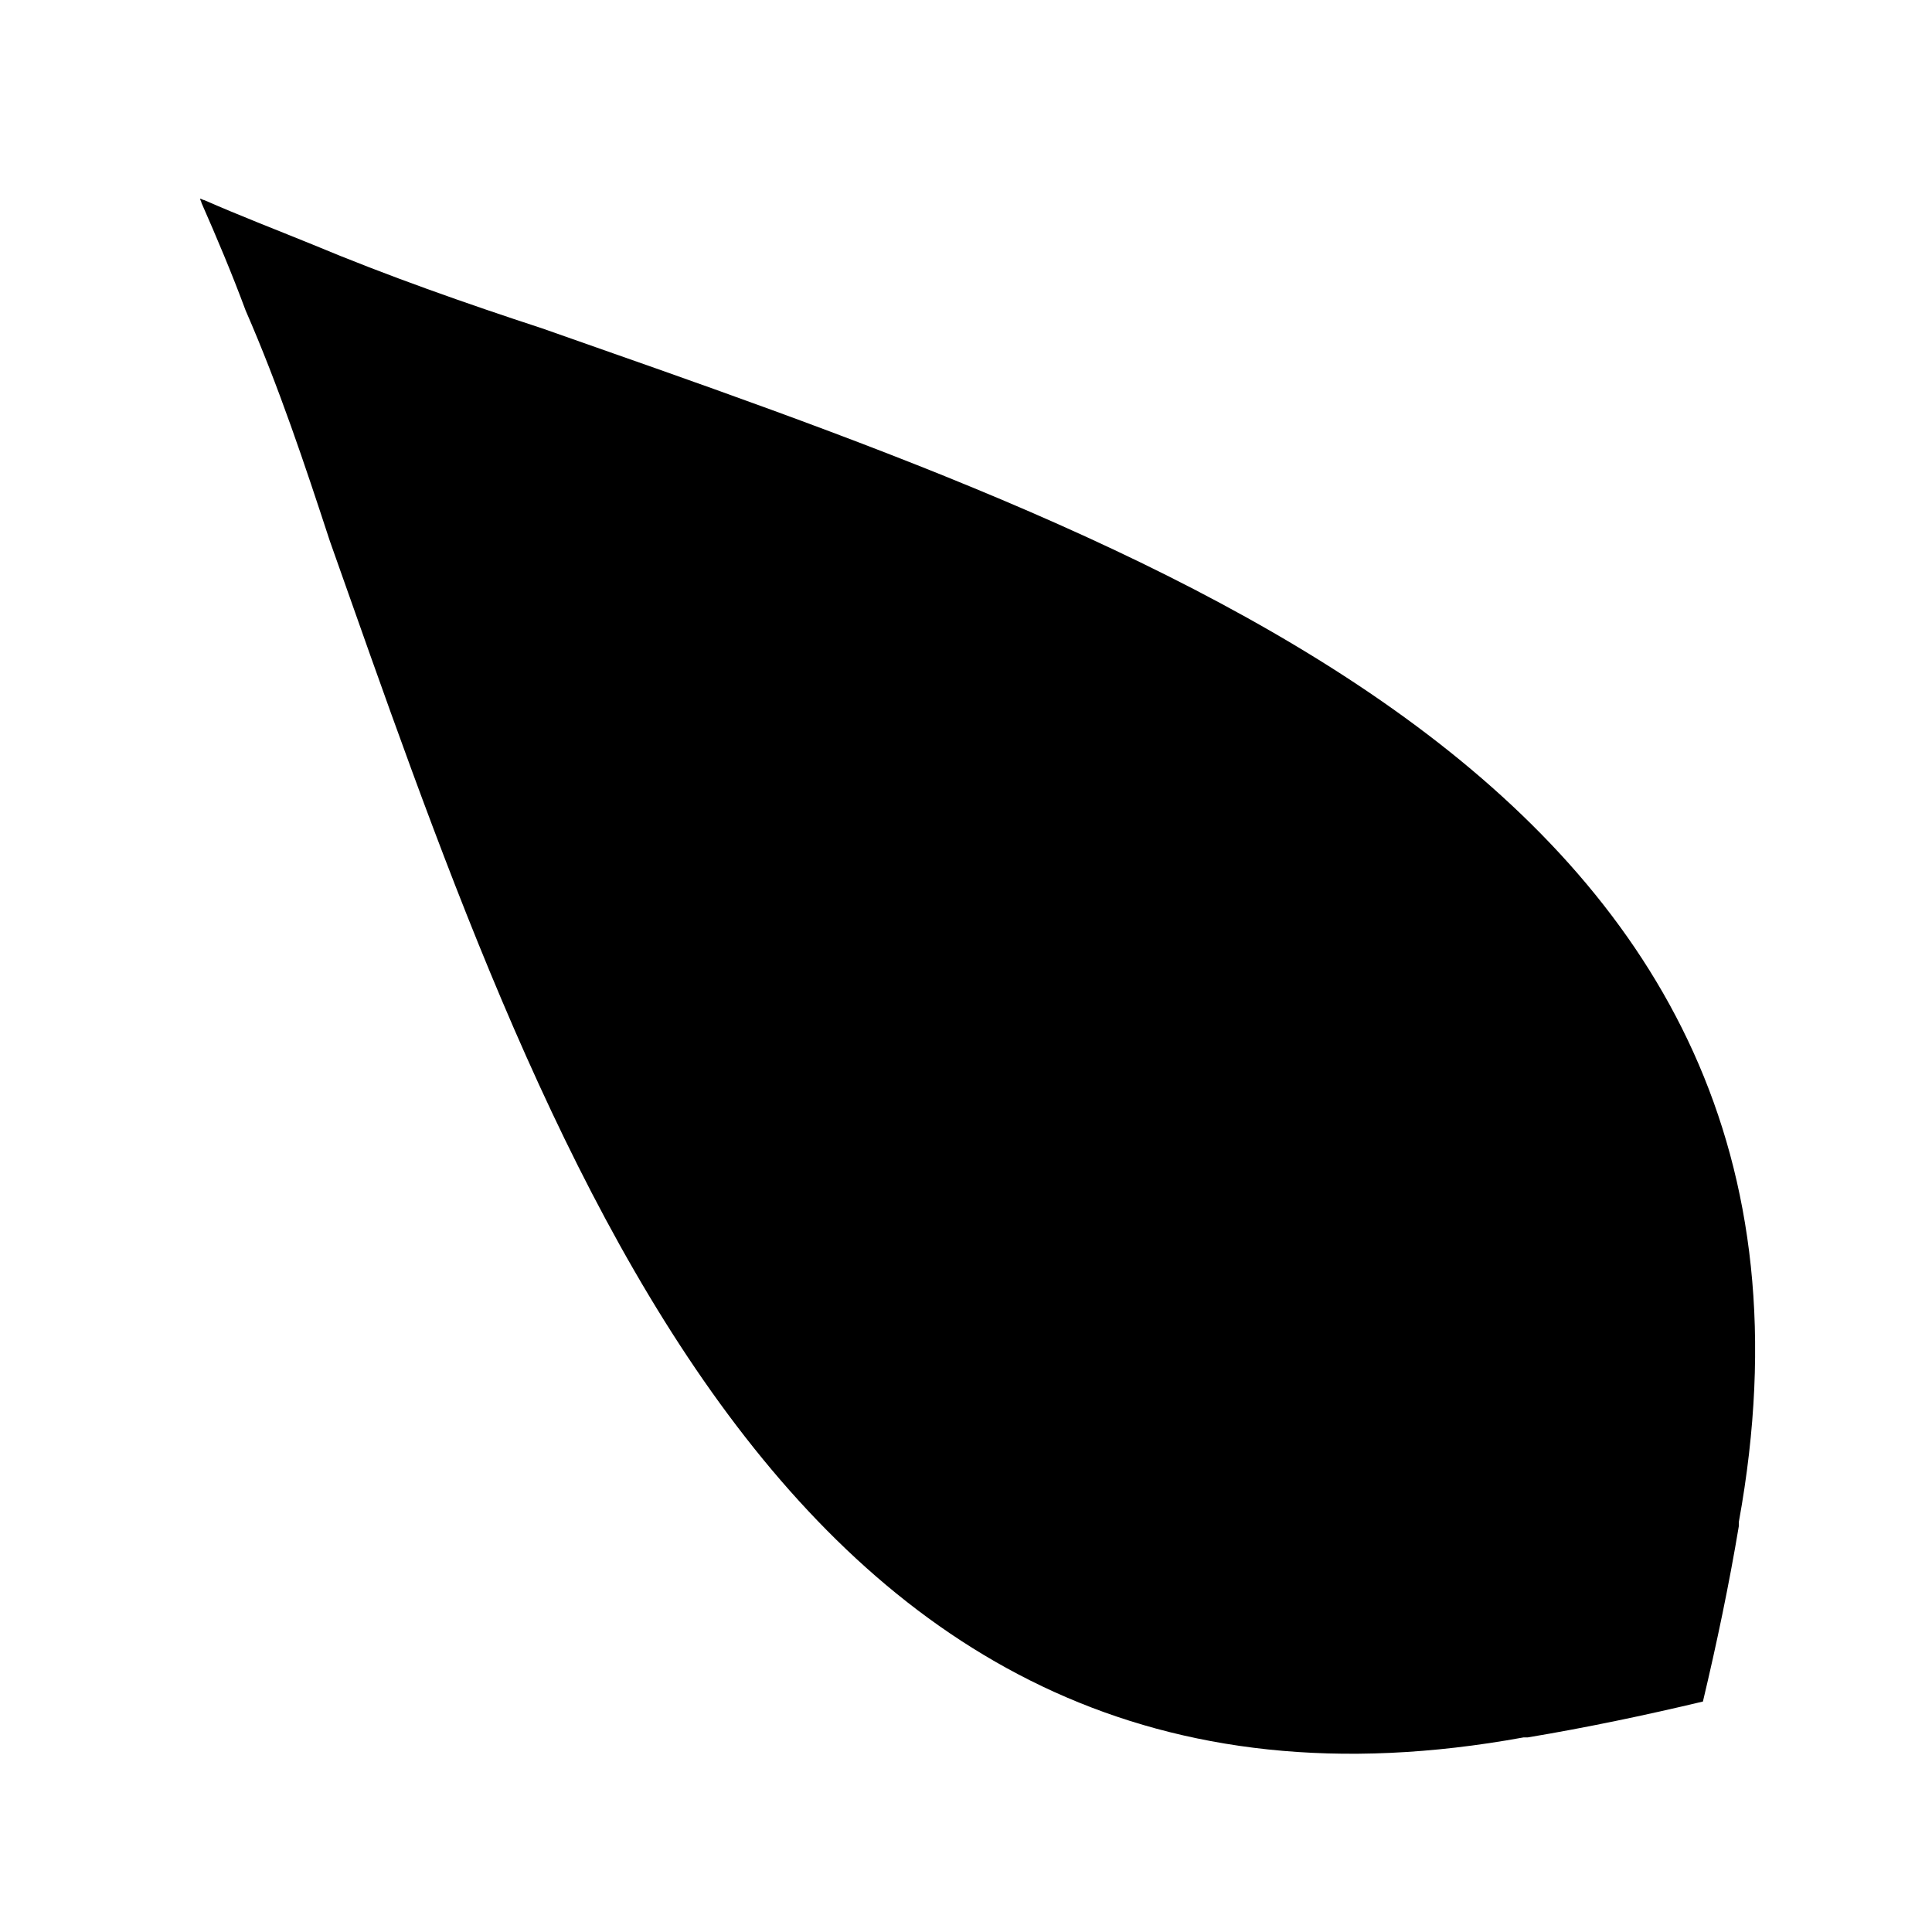
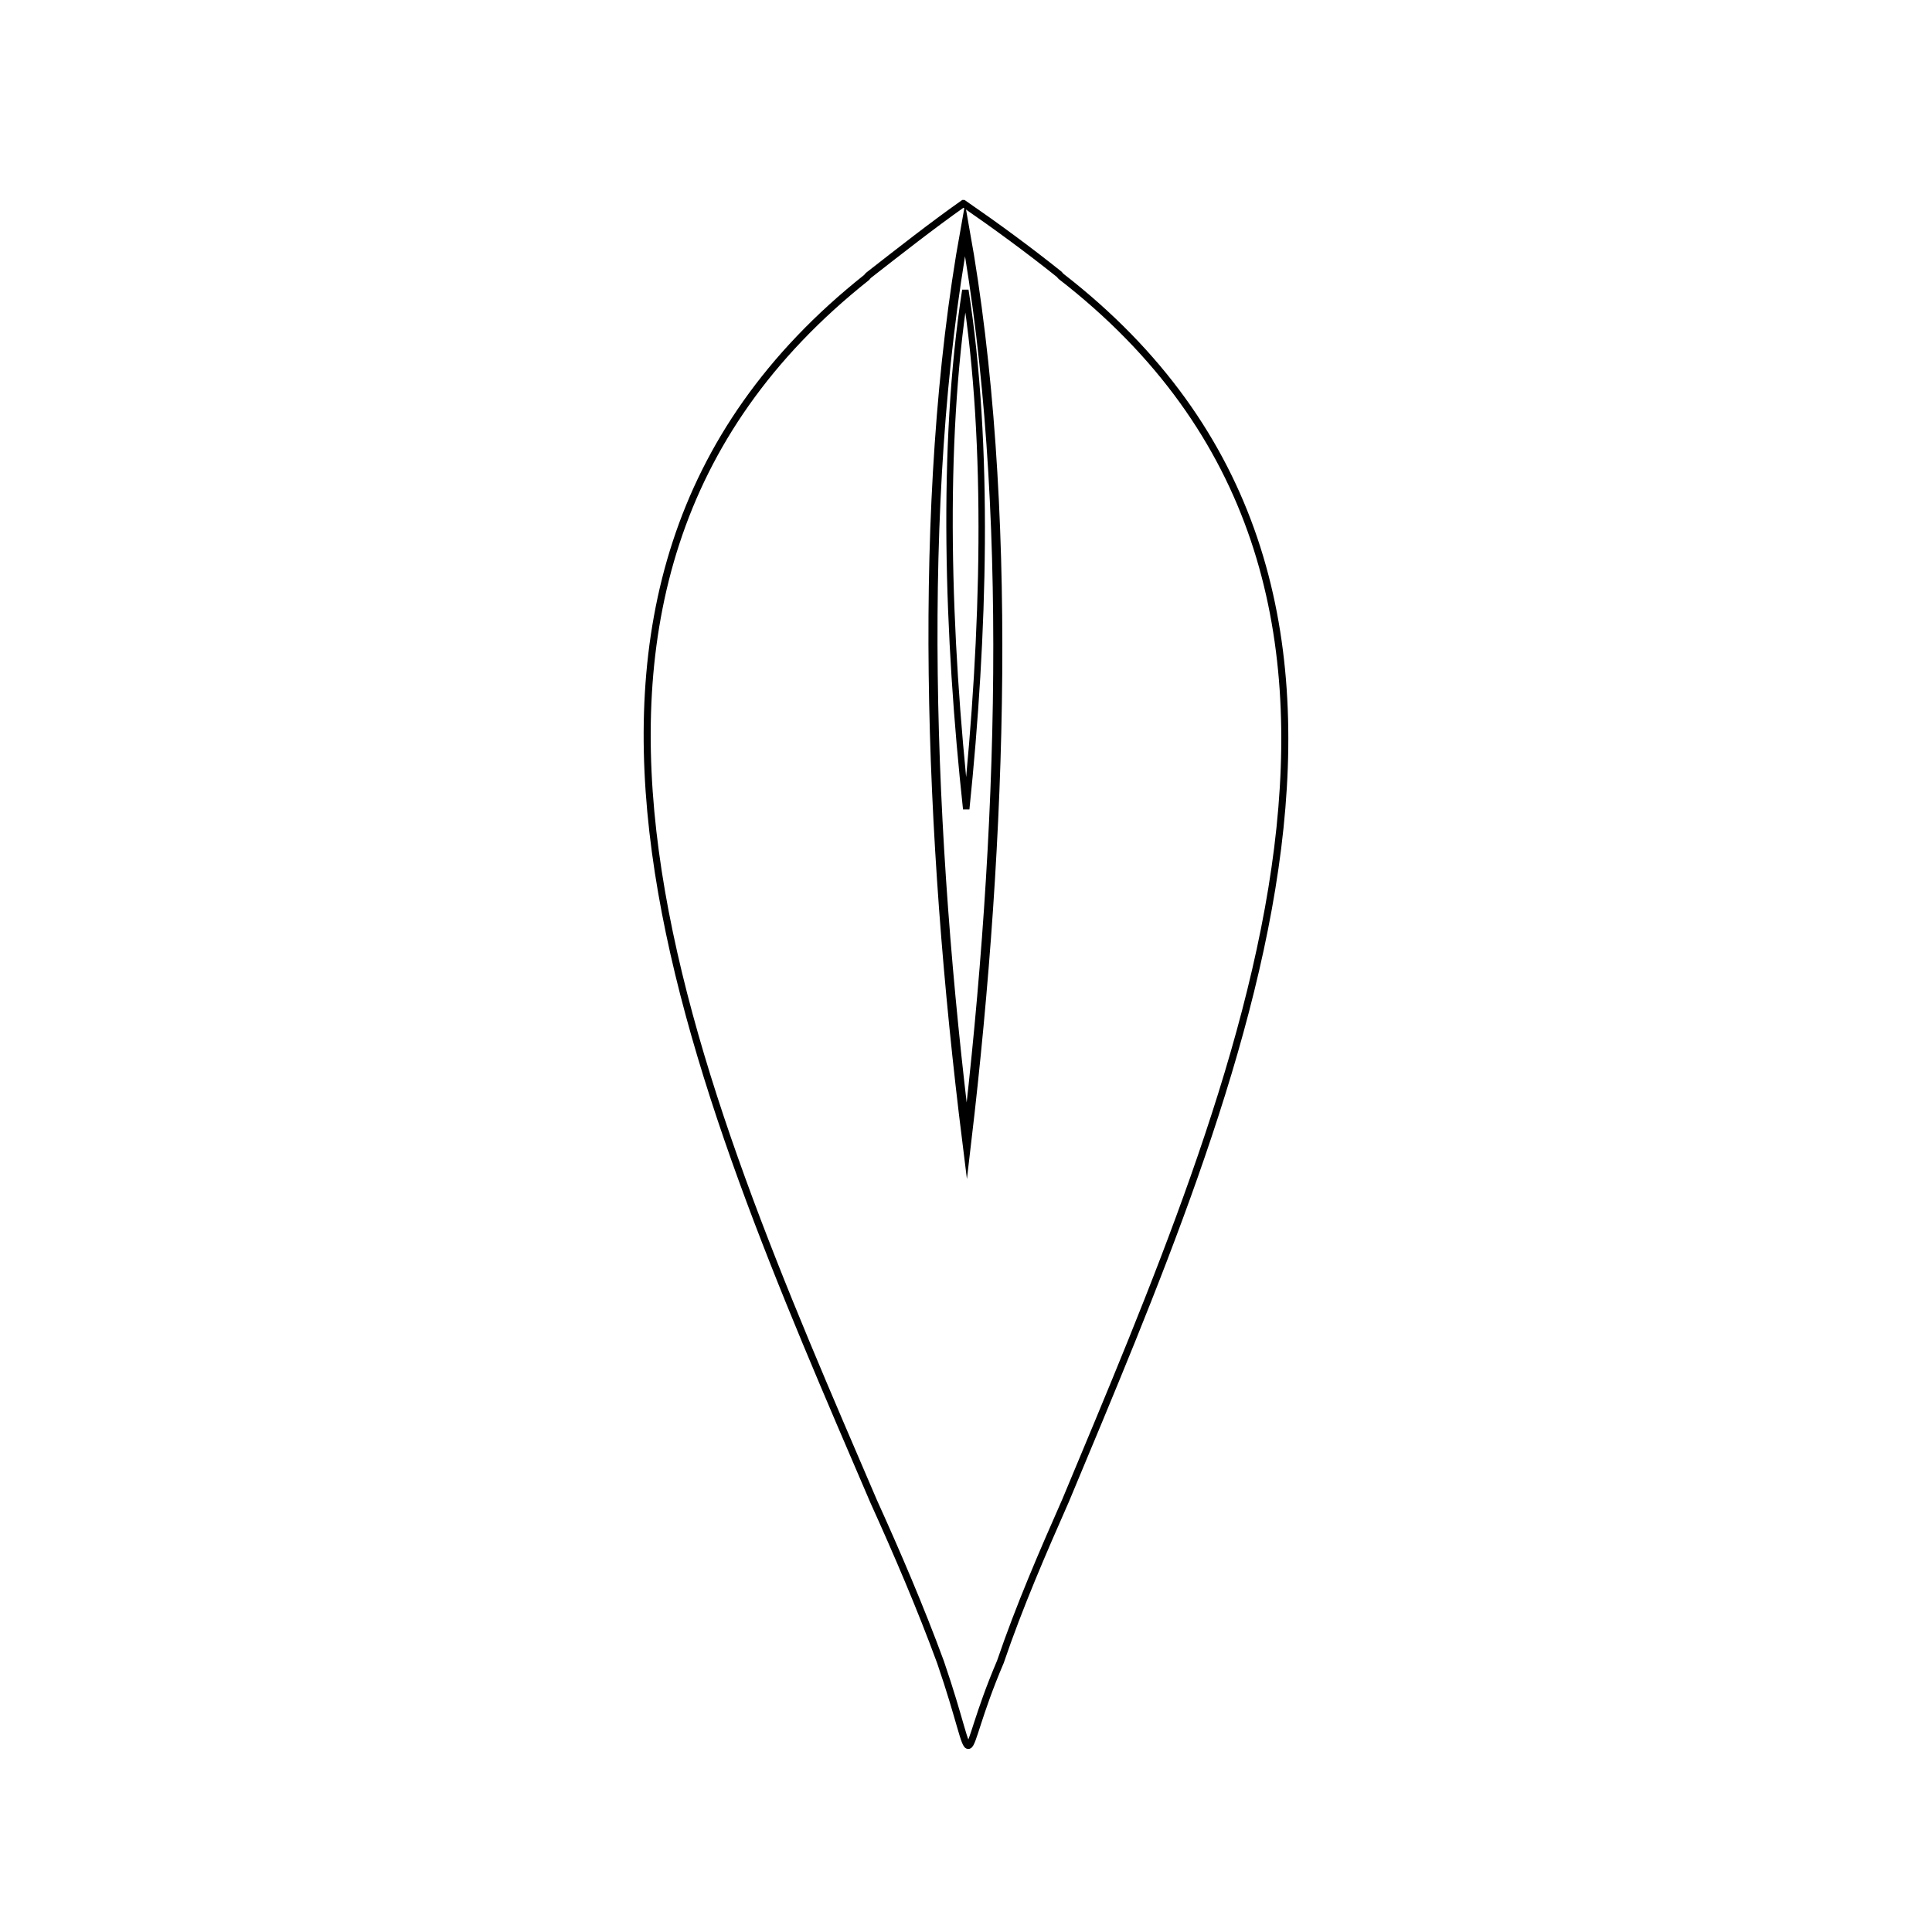
- <svg version="1.2" baseProfile="tiny" x="0px" y="0px" viewBox="0 0 140 140" xml:space="preserve">
-   <g id="_x31_.1_Fill">
- </g>
-   <g id="_x31_.1_Stroke">
- </g>
-   <g id="_x31_.2_Fll">
- </g>
-   <g id="_x31_.2_Stroke">
- </g>
-   <g id="_x31_.3_Fill">
- </g>
-   <g id="_x31_.3_Stroke">
- </g>
-   <g id="_x32_.1_fill">
- </g>
-   <g id="_x32_.1_kontur">
- </g>
-   <g id="_x32_.2_fill">
- </g>
-   <g id="_x32_.2_kontur">
- </g>
-   <g id="_x32_.3_fill">
- </g>
-   <g id="_x32_.3_kontur">
- </g>
-   <g id="_x32_.4_fill">
- </g>
-   <g id="_x32_.4_kontur">
- </g>
-   <g id="_x32_.5_fill">
- </g>
-   <g id="_x32_.5_kontur">
- </g>
-   <g id="_x33_.1_fill">
- </g>
-   <g id="_x33_.1_kontur">
- </g>
-   <g id="_x33_.2_fil">
- </g>
-   <g id="_x33_.2_kontur">
- </g>
-   <g id="_x33_.3_fill">
- </g>
-   <g id="_x33_.3_kontur">
- </g>
-   <g id="_x33_.4_fill">
- </g>
-   <g id="_x33_.4_kontur">
- </g>
-   <g id="_x33_.5_fill">
- </g>
-   <g id="_x33_.5_kontur">
- </g>
-   <g id="_x34_.1_Fill">
- </g>
-   <g id="_x34_.1_Stroke">
- </g>
-   <g id="_x34_.2_Fll">
- </g>
-   <g id="_x34_.2_Stroke">
- </g>
-   <g id="_x34_.3_Fill">
- </g>
-   <g id="_x34_.3_Stroke">
- </g>
-   <g id="_x35_.1_fill">
- </g>
-   <g id="_x35_.1_kontur">
- </g>
-   <g id="_x35_.2_fill">
- </g>
-   <g id="_x35_.2_kontur">
- </g>
-   <g id="_x35_.3_fill">
- </g>
-   <g id="_x35_.3_kontur">
- </g>
-   <g id="_x35_.4_fill">
- </g>
-   <g id="_x35_.4_kontur">
- </g>
-   <g id="_x35_.5_fill">
- </g>
-   <g id="_x35_.5_kontur">
- </g>
-   <g id="_x35_.6_fill">
- </g>
-   <g id="_x35_.6_kontur">
- </g>
-   <g id="_x35_.7_fill">
- </g>
-   <g id="_x35_.7_kontur">
- </g>
-   <g id="_x35_.8_fill">
- </g>
-   <g id="_x35_.8_kontur">
- </g>
-   <g id="_x36_.1_fill">
- </g>
-   <g id="_x36_.1_kontur">
- </g>
-   <g id="_x36_.2_fill">
- </g>
-   <g id="_x36_.2_kontur">
- </g>
-   <g id="_x36_.3_Fill">
- </g>
-   <g id="_x36_.3_kontur">
- </g>
-   <g id="_x36_.4_fill">
- </g>
-   <g id="_x36_.4_kontur">
- </g>
-   <g id="_x36_.5_fill">
- </g>
-   <g id="_x36_.5_kontur">
- </g>
-   <g id="_x37_.1_fill">
- </g>
-   <g id="_x37_.1_kontur">
- </g>
-   <g id="_x37_.2_fill">
- </g>
-   <g id="_x37_.2_kontur">
- </g>
-   <g id="_x38_.1_fill">
- </g>
-   <g id="_x38_.1_kontur">
- </g>
-   <g id="_x38_.2_fill">
- </g>
-   <g id="_x38_.2_kontur">
- </g>
-   <g id="_x38_.3_fill">
- </g>
-   <g id="_x38_.3_kontur">
- </g>
-   <g id="_x38_.4_fill">
- </g>
-   <g id="_x38_.4_kontur">
- </g>
-   <g id="_x38_.5_fill">
- </g>
-   <g id="_x38_.5_kontur">
- </g>
-   <g id="_x39_.1_fill">
- </g>
-   <g id="_x39_.1_kontur">
- </g>
-   <g id="_x39_.2_fill">
- </g>
-   <g id="_x39_.2_kontur">
- </g>
-   <g id="_x39_.3_fill">
- </g>
-   <g id="_x39_.3_kontur">
- </g>
-   <g id="_x39_.4_fill">
- </g>
-   <g id="_x39_.4_kontur">
- </g>
-   <g id="_x39_.5_fill">
- </g>
-   <g id="_x39_.5_kontur">
- </g>
-   <g id="_x31_0.1_fill">
- </g>
-   <g id="_x31_0.1_kontur">
- </g>
-   <g id="_x31_0.2_fill">
- </g>
-   <g id="_x31_0.2_kontur">
- </g>
-   <g id="_x31_0.3_fill">
- </g>
-   <g id="_x31_0.3_kontur">
- </g>
-   <g id="_x31_0.4_fill">
- </g>
-   <g id="_x31_0.4_kontur">
- </g>
-   <g id="_x31_1.1_fill">
- </g>
-   <g id="_x31_1.1_kontur">
- </g>
-   <g id="_x31_1.2_fill">
-     <g>
-       <path fill="current" d="M81.7,81.6c9,15.3,21.3,29.7,36.4,36.5C111.4,102.9,97,90.6,81.7,81.6z" />
-       <path fill="current" d="M123.4,123.3c-4.2,1-8.5,1.9-12.7,2.6c-0.1,0-0.2,0-0.3,0c-53.7,9.8-71.1-43.2-86.5-86.7    c-1.8-5.5-3.7-11.2-6.1-16.7c-1-2.7-2.1-5.3-3.2-7.8c0-0.1-0.1-0.2-0.1-0.3c0.1,0,0.2,0.1,0.3,0.1c2.5,1.1,5.1,2.1,7.8,3.2    c5.5,2.3,11.2,4.3,16.7,6.1c43.5,15.3,96.5,32.7,86.7,86.5c0,0.1,0,0.2,0,0.3C125.3,114.8,124.4,119.1,123.4,123.3z" />
-     </g>
-   </g>
-   <g id="_x31_1.2_kontur">
-     <g>
-       <path fill="none" stroke="current" stroke-width="0.75" stroke-miterlimit="10" d="M81.7,81.6c9,15.3,21.3,29.7,36.4,36.5    C111.5,102.9,97.1,90.6,81.7,81.6z" />
-       <path fill="none" stroke="current" stroke-width="0.75" stroke-miterlimit="10" d="M123.5,123.3c-4.2,1-8.5,1.9-12.7,2.6    c-0.1,0-0.2,0-0.3,0C56.7,135.7,39.3,82.7,24,39.2c-1.8-5.5-3.7-11.2-6.1-16.7c-1-2.7-2.1-5.3-3.2-7.8c0-0.1-0.1-0.2-0.1-0.3    c0.1,0,0.2,0.1,0.3,0.1c2.5,1.1,5.1,2.1,7.8,3.2c5.5,2.3,11.2,4.3,16.7,6.1c43.5,15.3,96.5,32.7,86.7,86.5c0,0.1,0,0.2,0,0.3    C125.3,114.8,124.5,119.1,123.5,123.3z" />
-     </g>
-   </g>
-   <g id="_x31_1.3_fill">
- </g>
-   <g id="_x31_1.3_kontur">
- </g>
-   <g id="_x31_1.4_fill">
- </g>
-   <g id="_x31_1.4_kontur">
- </g>
-   <g id="_x31_1.5_fill">
- </g>
-   <g id="_x31_1.5_kontur">
- </g>
-   <g id="_x31_2.1_fill">
- </g>
-   <g id="_x31_2.1_kontur">
- </g>
-   <g id="_x31_2.2_fill">
- </g>
-   <g id="_x31_2.2_kontur">
- </g>
-   <g id="_x31_2.3_fill">
- </g>
-   <g id="_x31_2.3_kontur">
- </g>
-   <g id="_x31_2.4_fill">
- </g>
-   <g id="_x31_2.4_kontur">
- </g>
-   <g id="_x31_3.1_fill">
- </g>
-   <g id="_x31_3.1_kontur">
- </g>
-   <g id="_x31_3.2_fill">
- </g>
-   <g id="_x31_3.2_kontur">
- </g>
-   <g id="_x31_3.3_fill">
- </g>
-   <g id="_x31_3.3_kontur">
- </g>
-   <g id="_x31_3.4_fill">
- </g>
-   <g id="_x31_3.4_kontur">
- </g>
-   <g id="_x31_3.5_fill">
- </g>
-   <g id="_x31_3.5_kontur">
- </g>
-   <g id="_x31_4.1_fill">
- </g>
-   <g id="_x31_4.1_kontur">
- </g>
-   <g id="_x31_4.2_fil">
- </g>
-   <g id="_x31_4.2_kontur">
- </g>
-   <g id="_x31_4.3_fill">
- </g>
-   <g id="_x31_4.3_kontur">
- </g>
-   <g id="_x31_4.4_fill">
- </g>
-   <g id="_x31_4.4_kontur">
- </g>
-   <g id="_x31_4.5_fill">
- </g>
-   <g id="_x31_4.5_kontur">
- </g>
-   <g id="_x31_4.6_fill">
- </g>
-   <g id="_x31_4.6_kontur">
- </g>
-   <g id="_x31_4.7_fill">
- </g>
-   <g id="_x31_4.7_kontur">
- </g>
-   <g id="_x31_4.8_fill">
- </g>
-   <g id="_x31_4.8_kontur">
- </g>
-   <g id="_x31_5.1_fill">
- </g>
-   <g id="_x31_5.1_kontur">
- </g>
-   <g id="_x31_5.2_kontur">
- </g>
-   <g id="_x31_5.3_fill">
- </g>
-   <g id="_x31_5.3_kontur">
- </g>
-   <g id="_x31_6.1_Fill">
- </g>
-   <g id="_x31_6.1_Stroke">
- </g>
-   <g id="_x31_6.2_Fll">
- </g>
-   <g id="_x31_6.2_Stroke">
-     <g id="_x31_.2_Fll_copy">
- 	</g>
-   </g>
-   <g id="_x31_6.3_Fill">
- </g>
-   <g id="_x31_6.3_Stroke">
-     <g id="_x31_.3_Fill_copy">
- 	</g>
-   </g>
-   <g id="_x31_7.1_Fill">
- </g>
-   <g id="_x31_78.1_Stroke">
- </g>
-   <g id="_x31_7.2_Fll">
- </g>
-   <g id="_x31_7.2_Stroke">
-     <g id="_x31_7.2_Fll_copy">
- 	</g>
-   </g>
-   <g id="_x31_7.3_Fill">
- </g>
-   <g id="_x31_7.3_Stroke">
-     <g id="_x31_7.3_Fill_copy">
- 	</g>
-   </g>
-   <g id="_x31_9.1_fill">
- </g>
-   <g id="_x31_9.1_kontur">
- </g>
-   <g id="_x31_9.2_fill">
- </g>
-   <g id="_x31_9.2_kontur">
- </g>
-   <g id="_x31_9.3_fill">
- </g>
-   <g id="_x31_9.3_kontur">
- </g>
-   <g id="_x31_9.4_fill">
- </g>
-   <g id="_x31_9.4_kontur">
- </g>
-   <g id="_x32_0.1_fill">
- </g>
-   <g id="_x32_0.1_kontur">
- </g>
-   <g id="_x32_0.2_fill">
- </g>
-   <g id="_x32_0.2_kontur">
- </g>
-   <g id="_x32_0.3_fill">
- </g>
-   <g id="_x32_0.3_kontur">
- </g>
-   <g id="_x32_0.4_fill">
- </g>
-   <g id="_x32_0.4_kontur">
- </g>
-   <g id="_x31_8.1_Fill">
- </g>
-   <g id="_x31_8.1_Stroke">
- </g>
-   <g id="_x31_8.2_Fll">
- </g>
-   <g id="_x31_8.2_Stroke">
-     <g id="_x31_.2_Fll_copy_1_">
- 	</g>
-   </g>
-   <g id="_x31_8.3_Fill">
- </g>
-   <g id="_x31_8.3_Stroke">
-     <g id="_x31_.3_Fill_copy_1_">
- 	</g>
-   </g>
-   <g id="_x32_2.1_Fill">
- </g>
-   <g id="_x32_2.1_Stroke">
-     <g id="_x31_8.1_Fill_copy">
- 	</g>
-   </g>
-   <g id="_x32_2.2_Fll">
- </g>
-   <g id="_x32_2.2_Stroke">
- </g>
-   <g id="_x32_2.3_Fill">
- </g>
-   <g id="_x32_2.3_Stroke">
- </g>
-   <g id="_x32_2.4_Fill_copy">
- </g>
-   <g id="_x32_2.4_Stroke_copy">
- </g>
-   <g id="_x32_3.1_fill">
- </g>
-   <g id="_x32_3.1_kontur">
- </g>
-   <g id="_x32_3.2_fill">
- </g>
-   <g id="_x32_3.2_kontur">
- </g>
-   <g id="_x32_3.3_fill">
- </g>
-   <g id="_x32_3.3_kontur">
- </g>
-   <g id="_x32_3.4_fill">
- </g>
-   <g id="_x32_3.4_kontur">
- </g>
-   <g id="_x32_3.2_Fll_copy_2">
- </g>
-   <g id="_x32_3.2_Stroke_copy">
-     <g id="_x31_7.2_Fll_copy_3">
- 	</g>
+ <svg xmlns="http://www.w3.org/2000/svg" width="150mm" height="150mm" viewBox="0 0 150 150" version="1.1" id="svg5">
+   <defs id="defs2">
+ 
+ 
+ 
+ 
+ 
+ 
+ 
+ 	
+ 
+ 
+ 
+ 
+ 
+ 
+ 
+ 
+ 
+ 
+ 
+ 
+ 
+ 
+ 
+ 	
+ 
+ 
+ 
+ 
+ 
+ 
+ 
+ 
+ 	
+ 
+ 
+ 	
+ 
+ 
+ 
+ 
+ 
+ 
+ 
+ 
+ 
+ 
+ 
+ 
+ 
+ 
+ 
+ 
+ 
+ 
+ 
+ 
+ 
+ 
+ 
+ 
+ 
+ 	
+ 
+ 
+ 
+ 
+ 	
+ 
+ 
+ 
+ 
+ 
+ 
+ 
+ 
+ 
+ 
+ 
+ 
+ 
+ 
+ 
+ 	
+ 
+ 
+ 
+ 
+ 
+ 	
+ 
+ 	
+ 
+ 
+ 
+ 
+ 
+ 
+ 
+ 
+ 
+ 
+ 
+ 
+ 
+ 
+ 	
+ 
+ 
+ 
+ 
+ 
+ 
+ 
+ 
+ 
+ 
+ 
+ 
+ 
+ 
+ 
+ 
+ 
+ 
+ 
+ 
+ 
+ 
+ 
+ 
+ 
+ 
+ 
+ 
+ 
+ 
+ 
+ 
+ 
+ 
+ 
+ 
+ 
+ 
+ 
+ 
+ 
+ 
+ 
+ 
+ 
+ 
+ 
+ 
+ 
+ 
+ 
+ 
+ 
+ 
+ 
+ 
+ 
+ 
+ 
+ 
+ 
+ 
+ 
+ 
+ 
+ 
+ 
+ 
+ 
+ 
+ 
+ 
+ 
+ 
+ 
+ 
+ 
+ 
+ 
+ 
+ 
+ 
+ 
+ 
+ 
+ 
+ 
+ 
+ 
+ 
+ 
+ 
+ 
+ 
+ 
+ 	
+ 	
+ 	
+ 	
+ 	
+ 		
+ 		
+ 	
+ 	
+ 	
+ 		
+ 		
+ 	
+ 	</defs>
+   <g id="layer1">
+     <path fill="current" d="m 75.017,62.819 c 1.391,-13.45 1.831,-28.214 -0.068,-40.293 -1.89,12.13 -1.383,26.881 0.068,40.293 z" id="path921" style="fill:none;stroke:#000000;stroke-width:0.499;stroke-opacity:1" />
+     <path fill="none" stroke="current" stroke-width="0.702" stroke-miterlimit="10" d="M 75.062,88.623 C 77.844,64.988 78.726,39.046 74.926,17.82 71.1,39.038 72.114,64.959 75.062,88.623 Z" id="path928" style="fill:none;stroke:#000000;stroke-opacity:1" />
+     <path fill="none" stroke="current" stroke-width="0.547" stroke-miterlimit="10" d="m 74.799,15.796 c 2.525,1.74 5.05,3.59 7.431,5.495 0.049,0.055 0.097,0.109 0.146,0.164 30.894,23.95 13.854,62.683 0.363,95.029 -1.771,4.016 -3.59,8.198 -5.069,12.541 -3.496,8.188 -1.529,9.106 -4.646,0.029 -1.569,-4.27 -3.38,-8.483 -5.19,-12.478 -13.803,-32.176 -31.217,-70.695 -0.557,-95.027 0.048,-0.055 0.096,-0.11 0.144,-0.165 2.411,-1.88 4.869,-3.816 7.377,-5.588 z" id="path930" style="fill:none;stroke:#000000;stroke-opacity:1" />
  </g>
</svg>
